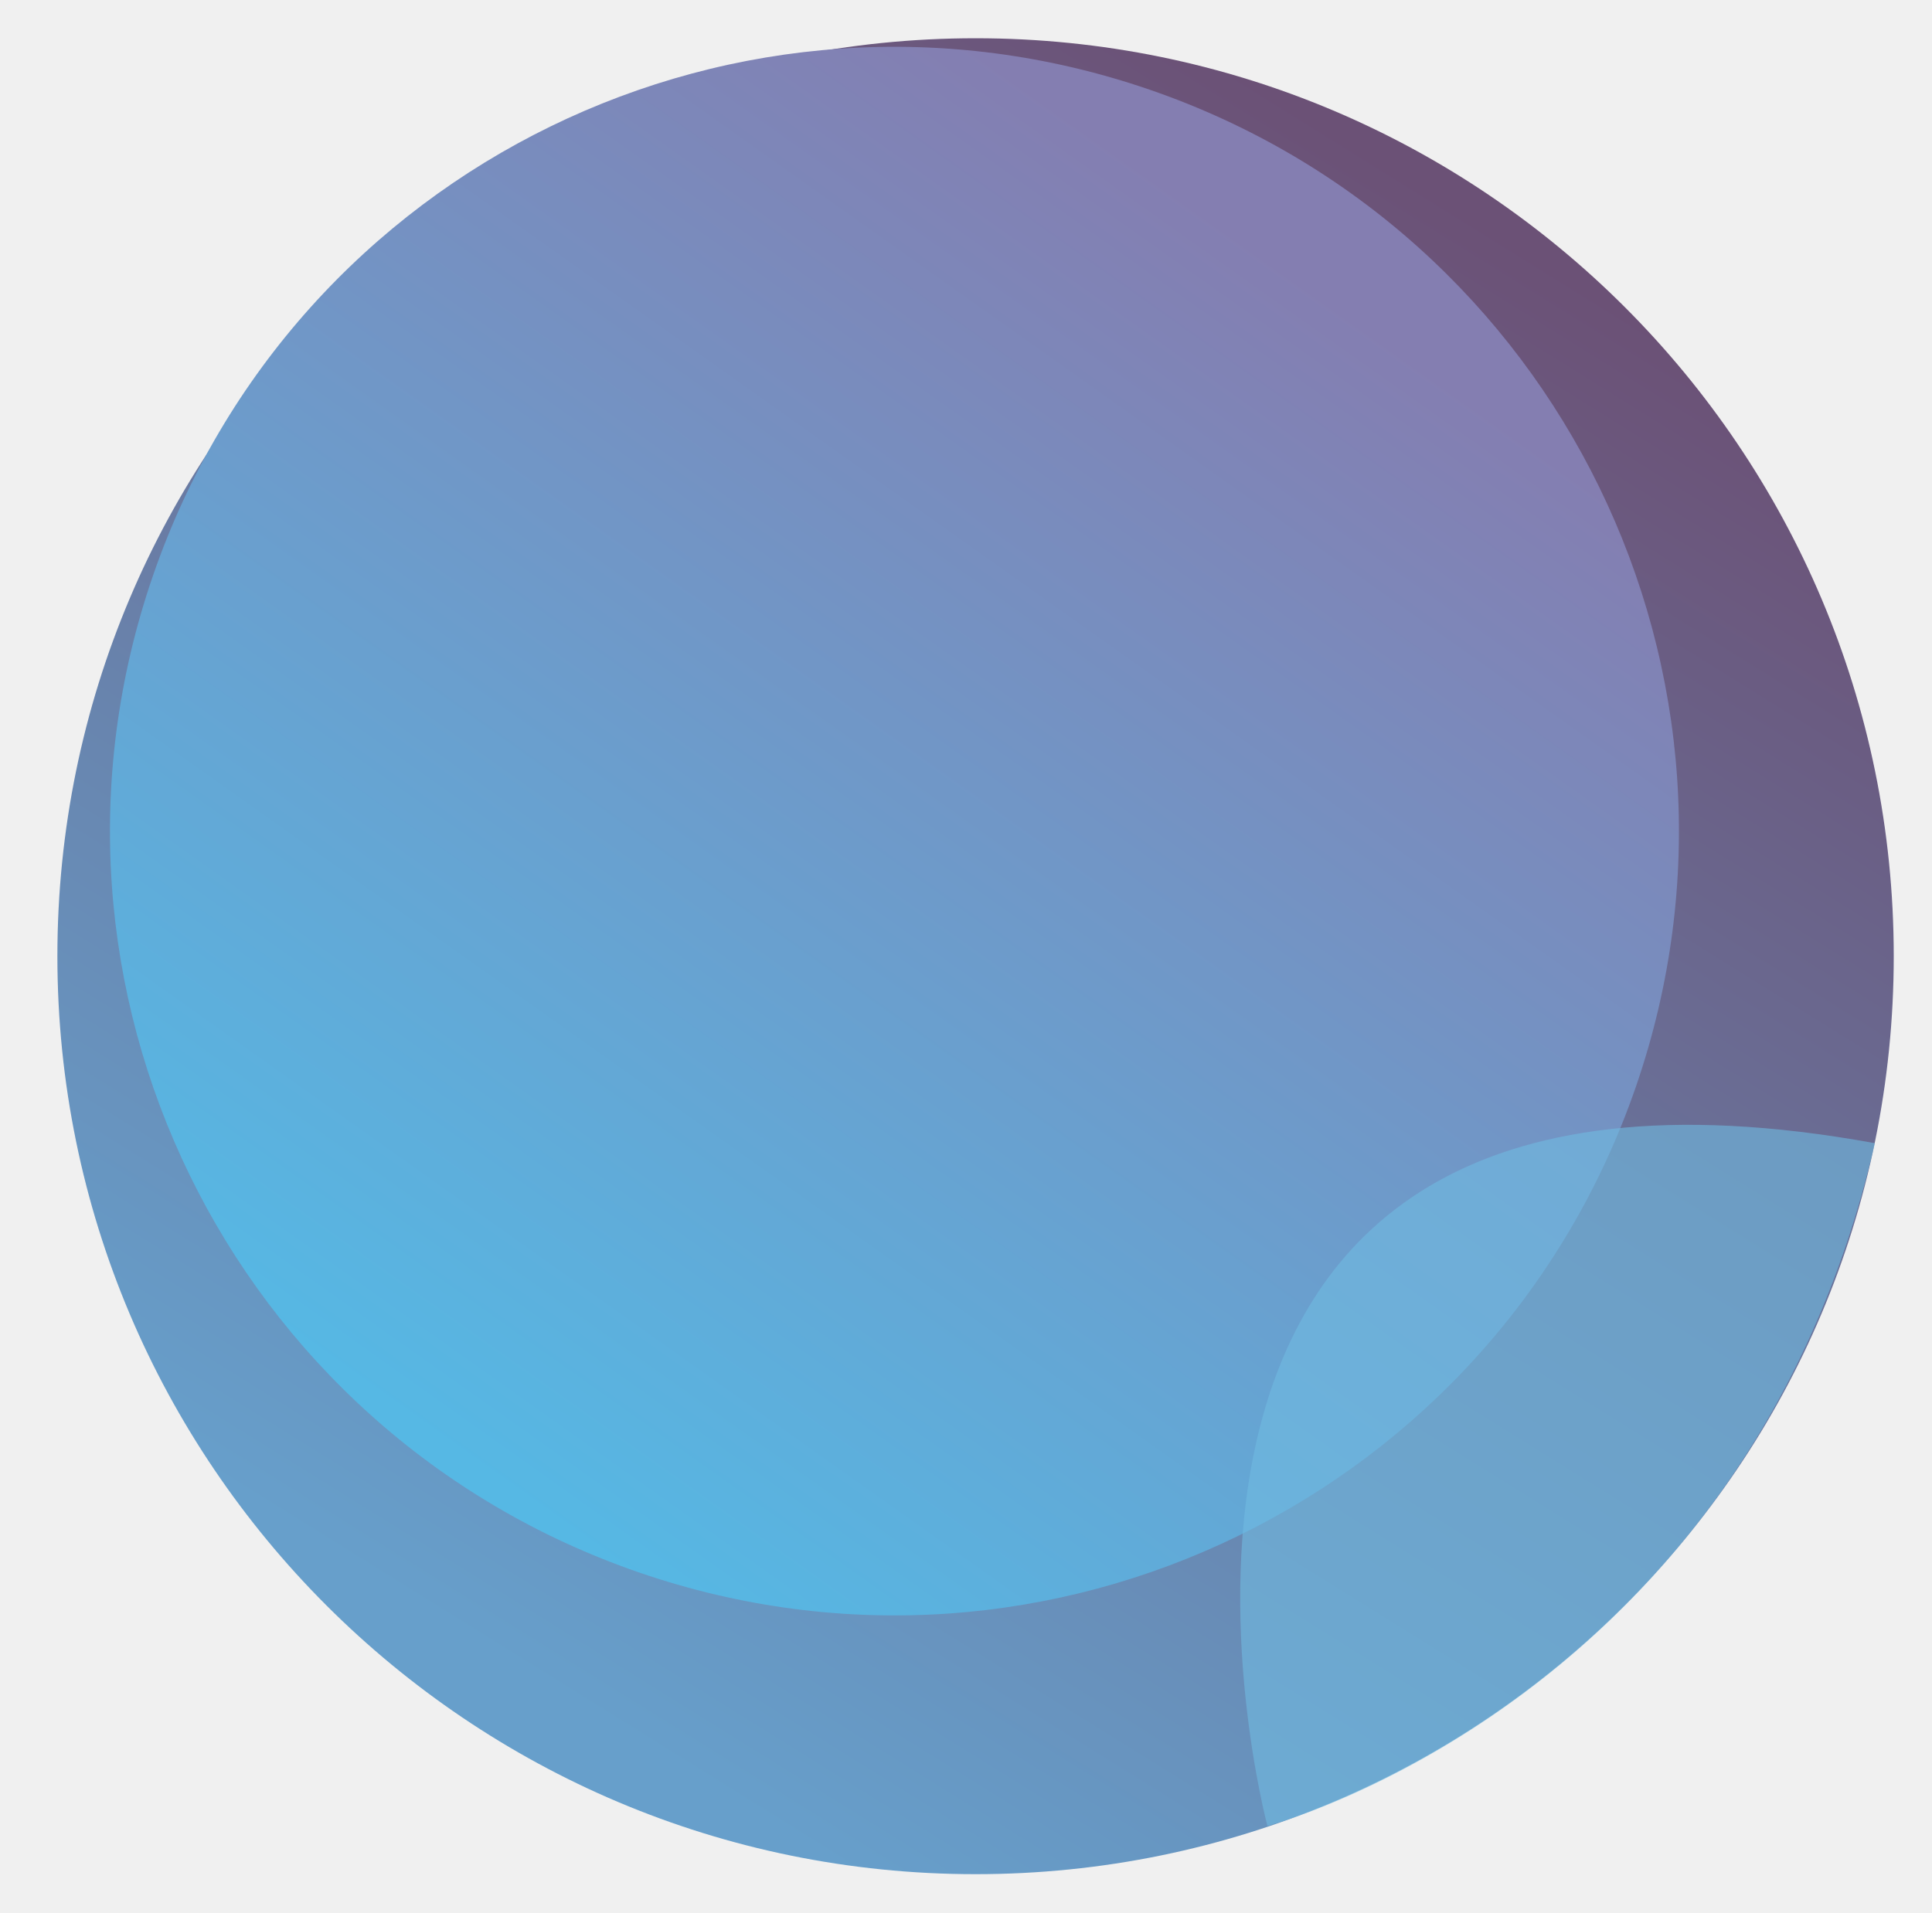
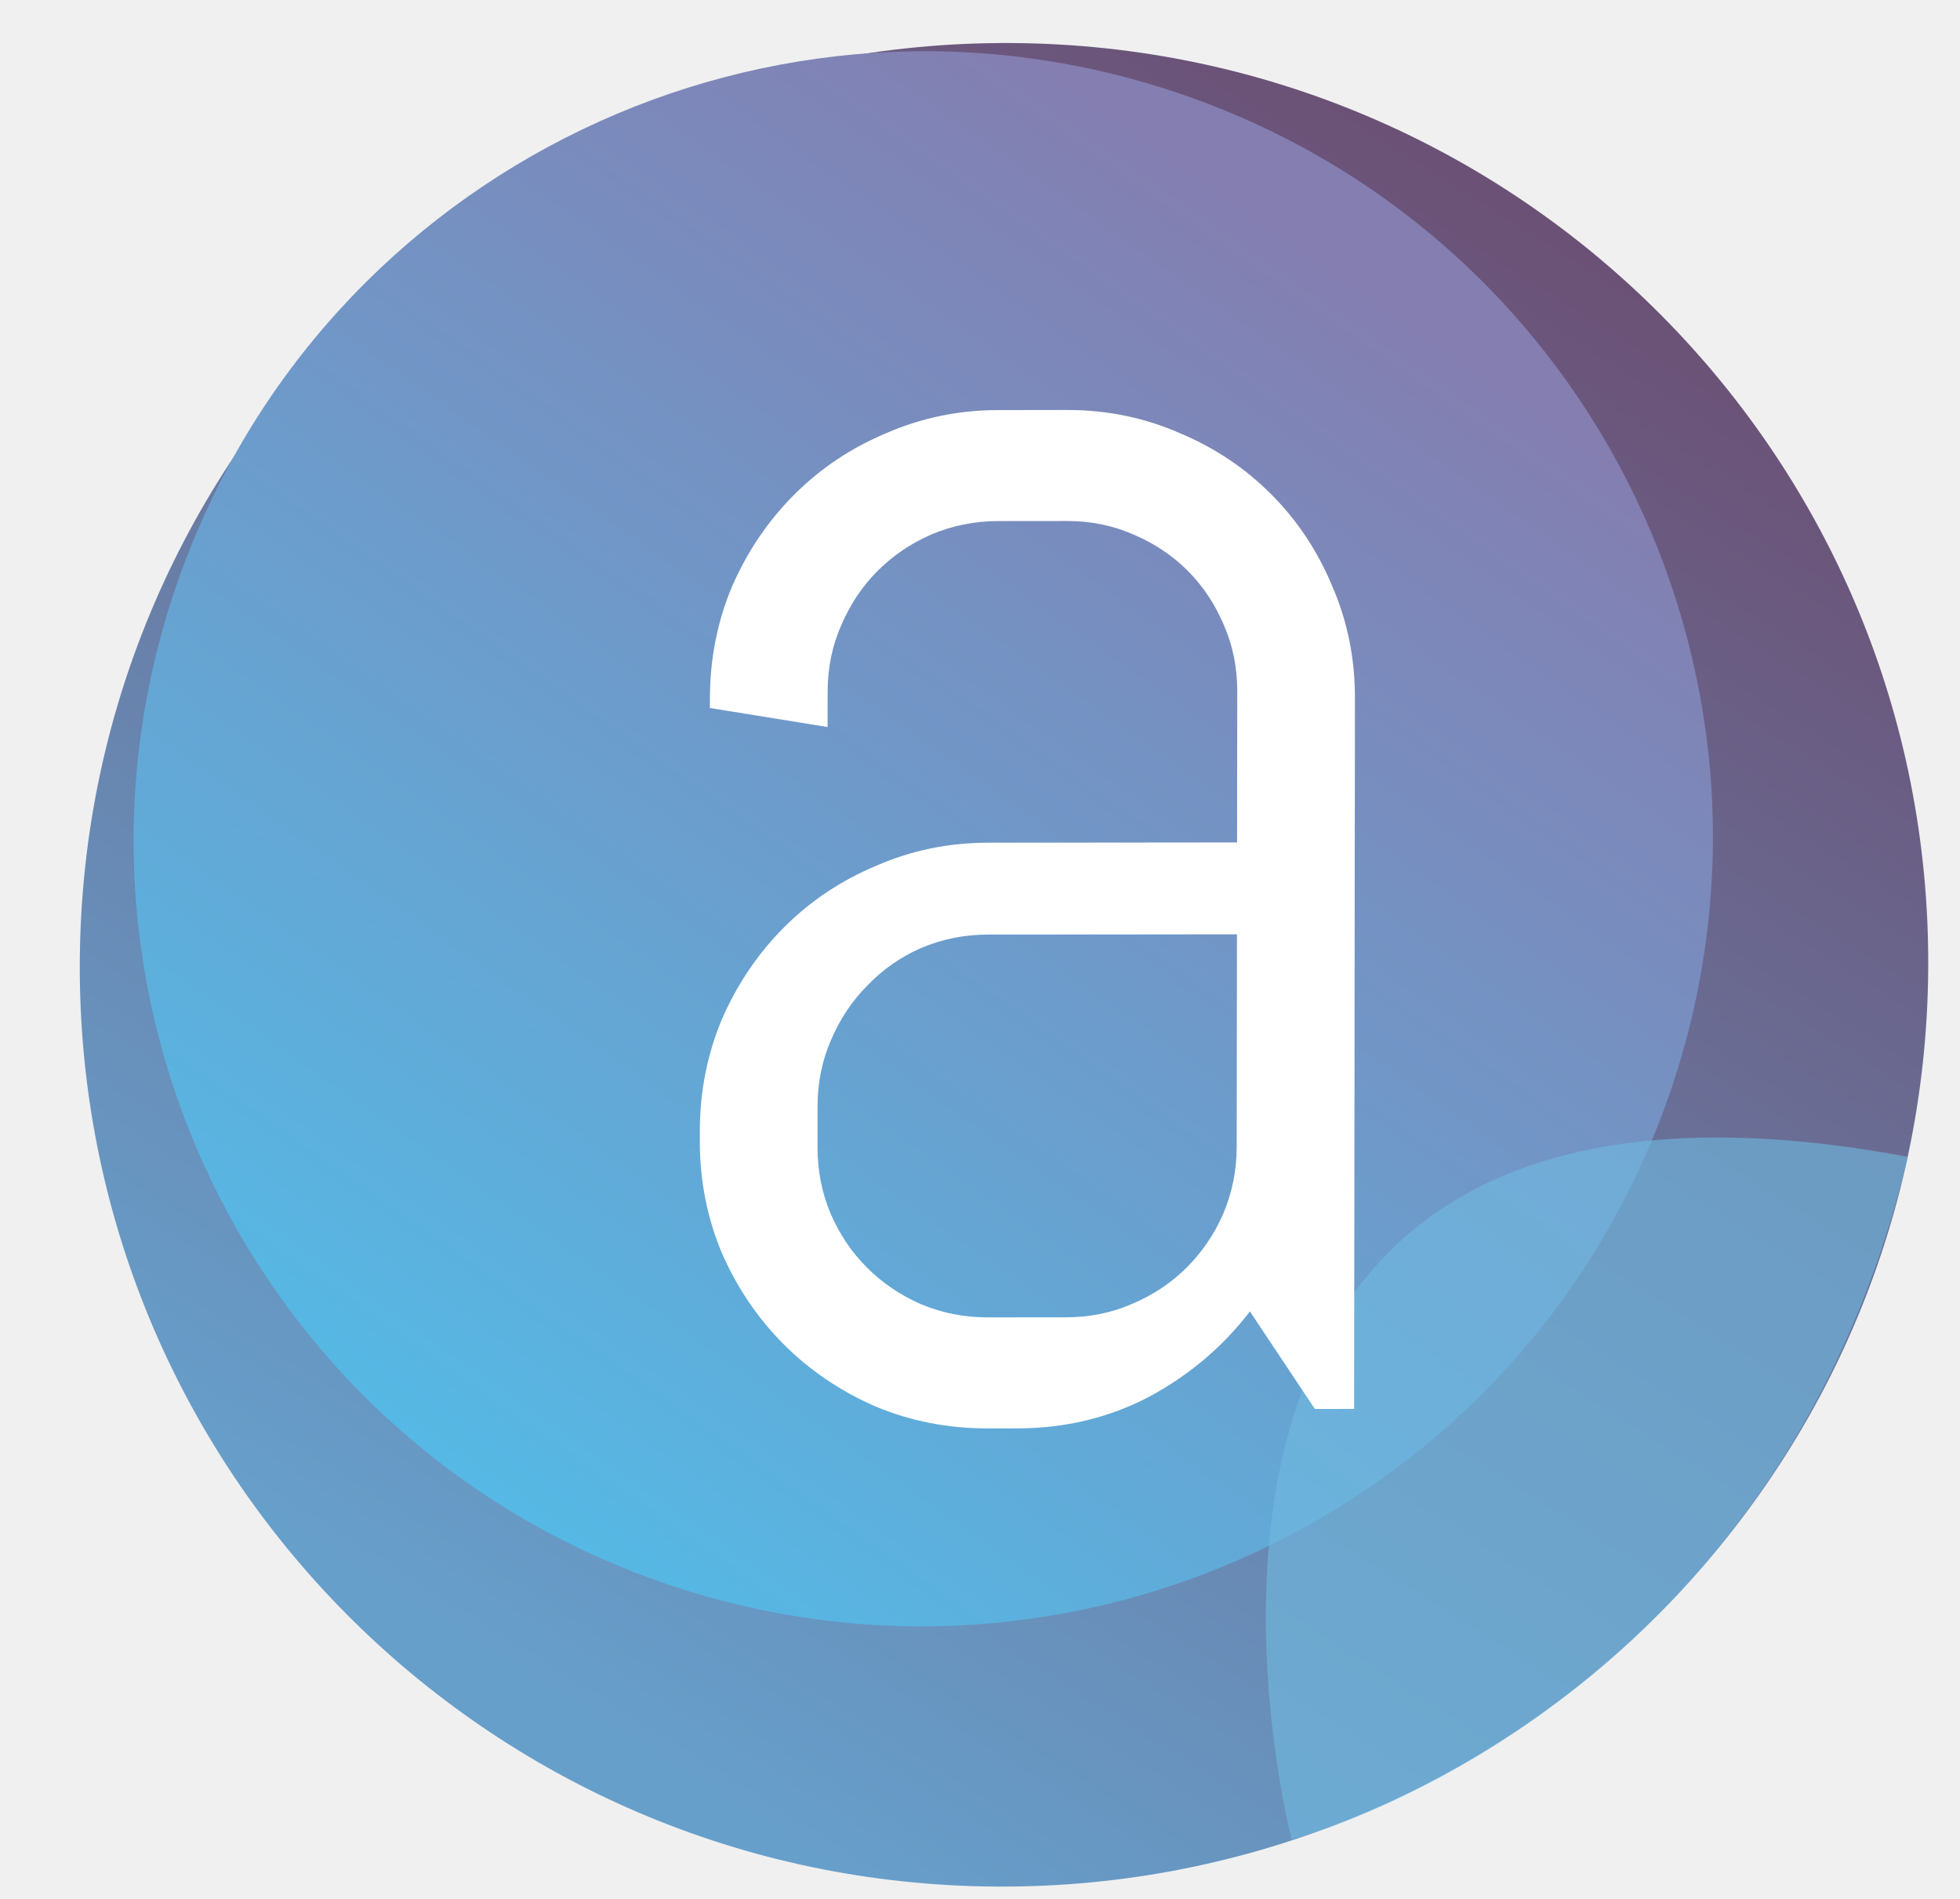
- <svg xmlns="http://www.w3.org/2000/svg" width="101" height="100" viewBox="0 0 101 100">
+ <svg xmlns="http://www.w3.org/2000/svg" width="64" height="62" viewBox="0 0 64 62" fill="none">
+   <path d="M32.573 61.598C49.24 61.676 62.846 48.265 62.962 31.643C63.079 15.022 49.662 1.483 32.995 1.405C16.328 1.326 2.723 14.738 2.606 31.36C2.489 47.981 15.906 61.52 32.573 61.598Z" fill="url(#paint0_linear)" />
+   <path d="M21.584 51.655C35.013 56.34 49.732 49.274 54.461 35.872C59.191 22.469 52.138 7.806 38.71 3.12C25.282 -1.566 10.562 5.501 5.833 18.903C1.104 32.306 8.156 46.969 21.584 51.655Z" fill="url(#paint1_linear)" />
+   <path opacity="0.6" d="M42.176 60.061C42.176 60.061 35.039 32.678 62.3 37.771C57.928 56.053 42.176 60.061 42.176 60.061Z" fill="#70BAE1" />
+   <path d="M42.934 46.003L40.813 42.818C39.937 43.964 38.842 44.892 37.529 45.602C36.215 46.291 34.777 46.636 33.215 46.637L32.246 46.638C30.954 46.64 29.736 46.401 28.591 45.923C27.445 45.424 26.446 44.748 25.593 43.895C24.74 43.041 24.064 42.042 23.565 40.897C23.087 39.752 22.849 38.533 22.851 37.241L22.851 36.929C22.853 35.637 23.094 34.418 23.575 33.272C24.076 32.126 24.754 31.125 25.609 30.27C26.465 29.415 27.465 28.747 28.612 28.267C29.758 27.766 30.977 27.515 32.269 27.514L40.394 27.506L40.4 22.568C40.401 21.797 40.256 21.079 39.965 20.413C39.674 19.725 39.279 19.132 38.78 18.632C38.28 18.133 37.687 17.738 37 17.447C36.334 17.156 35.615 17.011 34.844 17.011L32.594 17.013C31.823 17.014 31.094 17.161 30.406 17.453C29.739 17.745 29.155 18.142 28.654 18.642C28.154 19.143 27.757 19.737 27.465 20.425C27.172 21.091 27.026 21.81 27.025 22.581L27.023 23.738L23.18 23.116L23.181 22.804C23.182 21.512 23.423 20.293 23.904 19.147C24.405 18 25.084 17 25.939 16.145C26.794 15.29 27.795 14.622 28.941 14.142C30.088 13.641 31.307 13.39 32.598 13.389L34.848 13.386C36.14 13.385 37.358 13.634 38.504 14.133C39.649 14.611 40.648 15.277 41.501 16.13C42.355 16.983 43.02 17.983 43.498 19.128C43.996 20.273 44.245 21.492 44.243 22.783L44.216 46.002L42.934 46.003ZM40.391 30.506L32.265 30.514C31.494 30.514 30.765 30.661 30.077 30.953C29.41 31.245 28.826 31.652 28.326 32.174C27.825 32.674 27.429 33.268 27.136 33.956C26.844 34.623 26.697 35.342 26.696 36.113L26.695 37.456C26.694 38.227 26.838 38.956 27.129 39.643C27.42 40.31 27.815 40.893 28.315 41.392C28.814 41.892 29.397 42.287 30.063 42.578C30.751 42.869 31.48 43.014 32.25 43.013L34.813 43.011C35.584 43.01 36.303 42.864 36.97 42.571C37.658 42.279 38.252 41.883 38.752 41.382C39.253 40.882 39.65 40.298 39.942 39.631C40.234 38.943 40.381 38.214 40.382 37.443L40.391 30.506Z" fill="white" />
  <defs>
-     <linearGradient id="linear-gradient" x1="0.744" y1="0.071" x2="0.236" y2="0.887" gradientUnits="objectBoundingBox">
-       <stop offset="0" stop-color="#6b5176" />
-       <stop offset="1" stop-color="#679fcb" />
+     <linearGradient id="paint0_linear" x1="47.692" y1="5.748" x2="16.855" y2="54.827" gradientUnits="userSpaceOnUse">
+       <stop stop-color="#6B5176" />
+       <stop offset="1" stop-color="#679FCB" />
    </linearGradient>
-     <linearGradient id="linear-gradient-2" x1="0.571" y1="0.054" x2="0.313" y2="0.964" gradientUnits="objectBoundingBox">
-       <stop offset="0" stop-color="#847eb1" />
-       <stop offset="1" stop-color="#56b8e4" />
+     <linearGradient id="paint1_linear" x1="41.238" y1="6.946" x2="13.24" y2="46.828" gradientUnits="userSpaceOnUse">
+       <stop stop-color="#847EB1" />
+       <stop offset="1" stop-color="#56B8E4" />
    </linearGradient>
-     <clipPath id="clip-iPhone_12_12_Pro_2">
-       <rect width="101" height="100" />
-     </clipPath>
  </defs>
-   <g id="iPhone_12_12_Pro_2" data-name="iPhone 12, 12 Pro – 2" clip-path="url(#clip-iPhone_12_12_Pro_2)">
-     <g id="Group_1792" data-name="Group 1792" transform="translate(-9 -14)">
-       <circle id="Ellipse_68" data-name="Ellipse 68" cx="48" cy="48" r="48" transform="translate(12 16)" fill="url(#linear-gradient)" />
-       <circle id="Ellipse_67" data-name="Ellipse 67" cx="41" cy="41" r="41" transform="translate(30.342 5.344) rotate(19)" fill="url(#linear-gradient-2)" />
-       <path id="Path_2086" data-name="Path 2086" d="M-30.743-18985.523s-11.657-43.617,31.758-35.7C-5.735-18992.033-30.743-18985.523-30.743-18985.523Z" transform="translate(106 19095)" fill="#70bae1" opacity="0.6" />
-     </g>
-   </g>
</svg>
